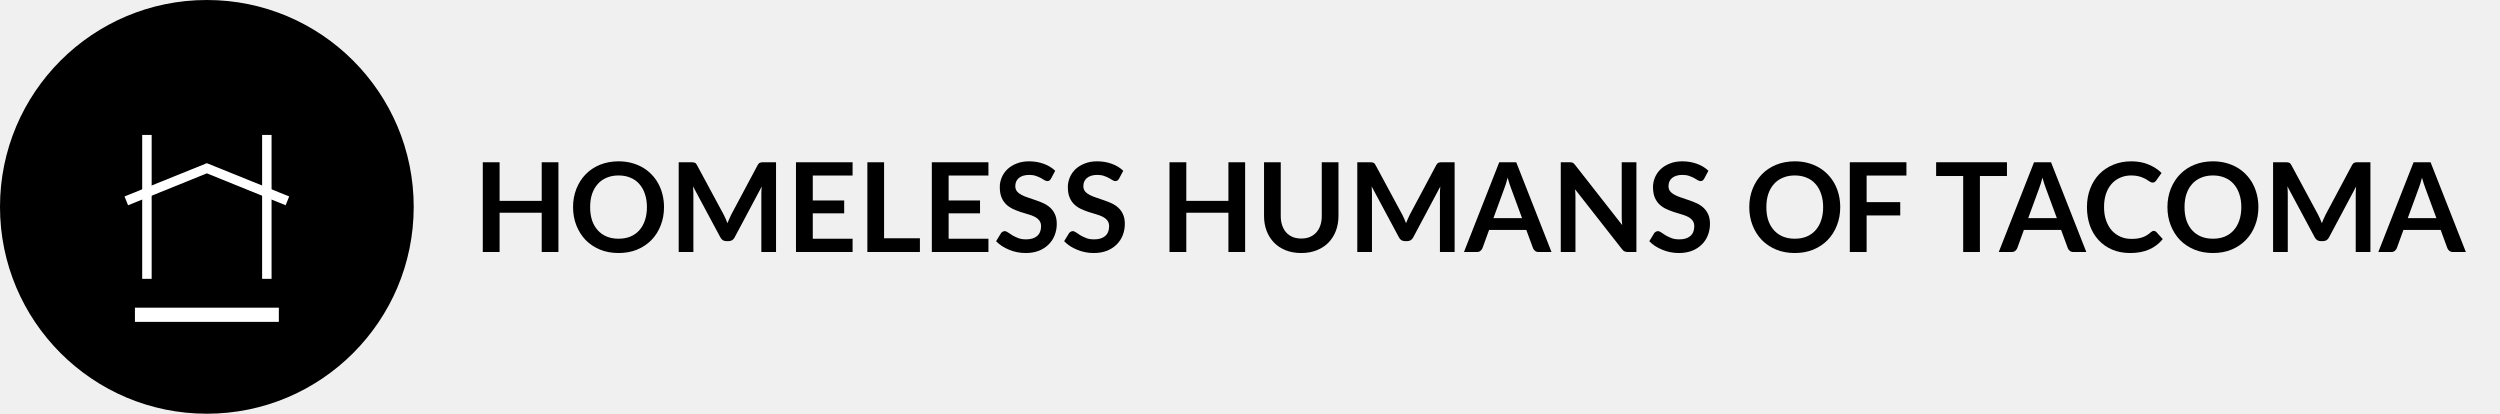
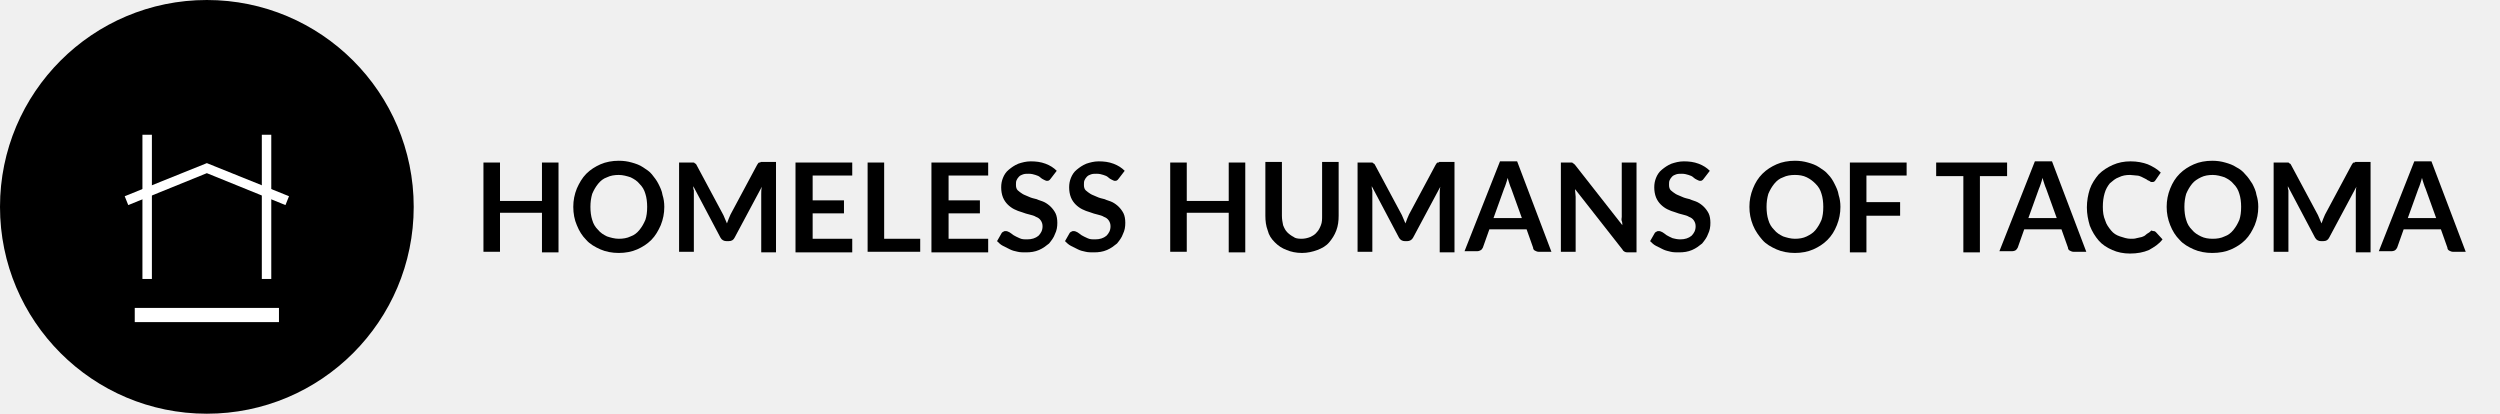
- <svg xmlns="http://www.w3.org/2000/svg" viewBox="0 0 423 70">
-   <defs>
-     <style>.cls-1{fill:#fff;}.cls-2{font-size:21px;font-family:Lato-Semibold, Lato;font-weight:700;}.cls-3{letter-spacing:-0.02em;}.cls-4{letter-spacing:-0.03em;}.cls-5{letter-spacing:-0.07em;}.cls-6{letter-spacing:-0.02em;}.cls-7{letter-spacing:-0.01em;}.cls-8{letter-spacing:-0.03em;}</style>
-   </defs>
-   <g id="Layer_2" data-name="Layer 2">
+ <svg xmlns="http://www.w3.org/2000/svg" version="1.1" id="Layer_1" x="0px" y="0px" viewBox="0 0 423 70" style="enable-background:new 0 0 423 70;" xml:space="preserve">
+   <style type="text/css">
+ 	.st0{fill:#FFFFFF;}
+ 	.st1{enable-background:new    ;}
+ </style>
+   <g id="Layer_2">
    <g id="logo1">
      <circle cx="35" cy="35" r="35" />
-       <rect class="cls-1" x="22.83" y="52.06" width="24.35" height="2.4" />
-       <polygon class="cls-1" points="48.33 34.73 35 29.33 21.67 34.73 21.07 33.24 35 27.61 48.93 33.24 48.33 34.73" />
-       <rect class="cls-1" x="24.06" y="22.83" width="1.6" height="24.35" />
-       <rect class="cls-1" x="44.35" y="22.83" width="1.6" height="24.35" />
-       <text class="cls-2" transform="translate(80 42.64)">HOMELESS HUMANS O<tspan class="cls-3" x="231.3" y="0">F</tspan>
-         <tspan class="cls-4" x="242.68" y="0"> </tspan>
-         <tspan class="cls-5" x="247.28" y="0">T</tspan>
-         <tspan class="cls-6" x="258.3" y="0">A</tspan>
-         <tspan class="cls-7" x="272.3" y="0">C</tspan>
-         <tspan x="285.95" y="0">OM</tspan>
-         <tspan class="cls-8" x="322.52" y="0">A</tspan>
-       </text>
+       <rect x="22.8" y="52.1" class="st0" width="24.4" height="2.4" />
+       <polygon class="st0" points="48.3,34.7 35,29.3 21.7,34.7 21.1,33.2 35,27.6 48.9,33.2   " />
+       <rect x="24.1" y="22.8" class="st0" width="1.6" height="24.4" />
+       <rect x="44.3" y="22.8" class="st0" width="1.6" height="24.4" />
+       <g class="st1">
+         <path d="M94.5,27.5v15.2h-2.8V36h-7.1v6.6h-2.8V27.5h2.8V34h7.1v-6.5H94.5z" />
+         <path d="M112.4,35c0,1.1-0.2,2.1-0.6,3.1c-0.4,0.9-0.9,1.8-1.6,2.5s-1.5,1.2-2.4,1.6c-0.9,0.4-2,0.6-3.1,0.6     c-1.1,0-2.2-0.2-3.1-0.6c-0.9-0.4-1.8-0.9-2.4-1.6c-0.7-0.7-1.2-1.5-1.6-2.5c-0.4-0.9-0.6-2-0.6-3.1c0-1.1,0.2-2.1,0.6-3.1     c0.4-0.9,0.9-1.8,1.6-2.5c0.7-0.7,1.5-1.2,2.4-1.6c0.9-0.4,2-0.6,3.1-0.6c0.8,0,1.5,0.1,2.2,0.3c0.7,0.2,1.3,0.4,1.9,0.8     s1.1,0.7,1.5,1.2s0.8,1,1.1,1.6c0.3,0.6,0.6,1.2,0.7,1.9C112.3,33.6,112.4,34.3,112.4,35z M109.5,35c0-0.8-0.1-1.6-0.3-2.2     c-0.2-0.7-0.5-1.2-1-1.7c-0.4-0.5-0.9-0.8-1.5-1.1c-0.6-0.2-1.3-0.4-2-0.4c-0.7,0-1.4,0.1-2,0.4c-0.6,0.2-1.1,0.6-1.5,1.1     s-0.7,1-1,1.7c-0.2,0.7-0.3,1.4-0.3,2.2s0.1,1.6,0.3,2.2c0.2,0.7,0.5,1.2,1,1.7c0.4,0.5,0.9,0.8,1.5,1.1c0.6,0.2,1.3,0.4,2,0.4     c0.7,0,1.4-0.1,2-0.4c0.6-0.2,1.1-0.6,1.5-1.1c0.4-0.5,0.7-1,1-1.7C109.4,36.6,109.5,35.9,109.5,35z" />
+         <path d="M131.3,27.5v15.2h-2.5v-9.8c0-0.4,0-0.8,0.1-1.3l-4.6,8.6c-0.2,0.4-0.5,0.6-1,0.6h-0.4c-0.4,0-0.8-0.2-1-0.6l-4.6-8.7     c0,0.2,0,0.5,0.1,0.7c0,0.2,0,0.4,0,0.6v9.8h-2.5V27.5h2.1c0.1,0,0.2,0,0.3,0c0.1,0,0.2,0,0.2,0.1c0.1,0,0.1,0.1,0.2,0.1     c0.1,0.1,0.1,0.1,0.2,0.3l4.5,8.4c0.1,0.2,0.2,0.5,0.3,0.7c0.1,0.2,0.2,0.5,0.3,0.7c0.1-0.3,0.2-0.5,0.3-0.8     c0.1-0.2,0.2-0.5,0.3-0.7l4.5-8.4c0.1-0.1,0.1-0.2,0.2-0.3c0.1-0.1,0.1-0.1,0.2-0.1c0.1,0,0.2,0,0.2-0.1c0.1,0,0.2,0,0.3,0H131.3     z" />
+         <path d="M137.5,29.7v4.2h5.3v2.2h-5.3v4.3h6.7v2.3h-9.6V27.5h9.6v2.2H137.5z" />
+         <path d="M155.7,40.3v2.3h-8.9V27.5h2.8v12.9H155.7z" />
+         <path d="M160.5,29.7v4.2h5.3v2.2h-5.3v4.3h6.7v2.3h-9.6V27.5h9.6v2.2H160.5z" />
+         <path d="M177.8,30.2c-0.1,0.1-0.2,0.3-0.3,0.3c-0.1,0.1-0.2,0.1-0.4,0.1c-0.1,0-0.3-0.1-0.5-0.2s-0.4-0.2-0.6-0.4     s-0.5-0.3-0.8-0.4c-0.3-0.1-0.7-0.2-1.1-0.2c-0.4,0-0.7,0-1,0.1c-0.3,0.1-0.5,0.2-0.7,0.4c-0.2,0.2-0.3,0.4-0.4,0.6     c-0.1,0.2-0.1,0.5-0.1,0.8c0,0.4,0.1,0.7,0.3,0.9c0.2,0.2,0.5,0.4,0.8,0.6s0.7,0.3,1.1,0.5s0.9,0.3,1.3,0.4     c0.4,0.2,0.9,0.3,1.3,0.5s0.8,0.5,1.1,0.8c0.3,0.3,0.6,0.7,0.8,1.1c0.2,0.4,0.3,1,0.3,1.6c0,0.7-0.1,1.3-0.4,1.9     c-0.2,0.6-0.6,1.1-1,1.6c-0.5,0.4-1,0.8-1.7,1.1c-0.7,0.3-1.4,0.4-2.2,0.4c-0.5,0-1,0-1.4-0.1c-0.5-0.1-0.9-0.2-1.3-0.4     c-0.4-0.2-0.8-0.4-1.2-0.6c-0.4-0.2-0.7-0.5-1-0.8l0.8-1.4c0.1-0.1,0.2-0.2,0.3-0.2c0.1-0.1,0.2-0.1,0.4-0.1     c0.2,0,0.4,0.1,0.6,0.2s0.4,0.3,0.7,0.5s0.6,0.3,1,0.5s0.8,0.2,1.3,0.2c0.8,0,1.4-0.2,1.9-0.6c0.4-0.4,0.7-0.9,0.7-1.6     c0-0.4-0.1-0.7-0.3-1c-0.2-0.3-0.5-0.5-0.8-0.6c-0.3-0.2-0.7-0.3-1.1-0.4s-0.8-0.2-1.3-0.4c-0.4-0.1-0.9-0.3-1.3-0.5     c-0.4-0.2-0.8-0.5-1.1-0.8c-0.3-0.3-0.6-0.7-0.8-1.2c-0.2-0.5-0.3-1.1-0.3-1.7c0-0.6,0.1-1.1,0.3-1.6c0.2-0.5,0.5-1,1-1.4     s0.9-0.7,1.6-1c0.6-0.2,1.3-0.4,2.1-0.4c0.9,0,1.7,0.1,2.5,0.4c0.8,0.3,1.4,0.7,1.9,1.2L177.8,30.2z" />
+         <path d="M189.3,30.2c-0.1,0.1-0.2,0.3-0.3,0.3c-0.1,0.1-0.2,0.1-0.4,0.1c-0.1,0-0.3-0.1-0.5-0.2s-0.4-0.2-0.6-0.4     s-0.5-0.3-0.8-0.4c-0.3-0.1-0.7-0.2-1.1-0.2c-0.4,0-0.7,0-1,0.1c-0.3,0.1-0.5,0.2-0.7,0.4c-0.2,0.2-0.3,0.4-0.4,0.6     c-0.1,0.2-0.1,0.5-0.1,0.8c0,0.4,0.1,0.7,0.3,0.9c0.2,0.2,0.5,0.4,0.8,0.6s0.7,0.3,1.1,0.5s0.9,0.3,1.3,0.4     c0.4,0.2,0.9,0.3,1.3,0.5s0.8,0.5,1.1,0.8c0.3,0.3,0.6,0.7,0.8,1.1c0.2,0.4,0.3,1,0.3,1.6c0,0.7-0.1,1.3-0.4,1.9     c-0.2,0.6-0.6,1.1-1,1.6c-0.5,0.4-1,0.8-1.7,1.1c-0.7,0.3-1.4,0.4-2.2,0.4c-0.5,0-1,0-1.4-0.1c-0.5-0.1-0.9-0.2-1.3-0.4     c-0.4-0.2-0.8-0.4-1.2-0.6c-0.4-0.2-0.7-0.5-1-0.8l0.8-1.4c0.1-0.1,0.2-0.2,0.3-0.2c0.1-0.1,0.2-0.1,0.4-0.1     c0.2,0,0.4,0.1,0.6,0.2s0.4,0.3,0.7,0.5s0.6,0.3,1,0.5s0.8,0.2,1.3,0.2c0.8,0,1.4-0.2,1.9-0.6c0.4-0.4,0.7-0.9,0.7-1.6     c0-0.4-0.1-0.7-0.3-1c-0.2-0.3-0.5-0.5-0.8-0.6c-0.3-0.2-0.7-0.3-1.1-0.4s-0.8-0.2-1.3-0.4c-0.4-0.1-0.9-0.3-1.3-0.5     c-0.4-0.2-0.8-0.5-1.1-0.8c-0.3-0.3-0.6-0.7-0.8-1.2c-0.2-0.5-0.3-1.1-0.3-1.7c0-0.6,0.1-1.1,0.3-1.6c0.2-0.5,0.5-1,1-1.4     s0.9-0.7,1.6-1c0.6-0.2,1.3-0.4,2.1-0.4c0.9,0,1.7,0.1,2.5,0.4c0.8,0.3,1.4,0.7,1.9,1.2L189.3,30.2z" />
+         <path d="M210.7,27.5v15.2h-2.8V36h-7.1v6.6h-2.8V27.5h2.8V34h7.1v-6.5H210.7z" />
+         <path d="M220.2,40.4c0.5,0,1-0.1,1.5-0.3c0.4-0.2,0.8-0.4,1.1-0.8c0.3-0.3,0.5-0.7,0.7-1.2c0.2-0.5,0.2-1,0.2-1.6v-9.1h2.8v9.1     c0,0.9-0.1,1.7-0.4,2.5s-0.7,1.4-1.2,2c-0.5,0.6-1.2,1-2,1.3c-0.8,0.3-1.7,0.5-2.6,0.5c-1,0-1.9-0.2-2.6-0.5     c-0.8-0.3-1.4-0.7-2-1.3s-1-1.2-1.2-2c-0.3-0.8-0.4-1.6-0.4-2.5v-9.1h2.8v9.1c0,0.6,0.1,1.1,0.2,1.6c0.2,0.5,0.4,0.9,0.7,1.2     c0.3,0.3,0.7,0.6,1.1,0.8C219.1,40.3,219.6,40.4,220.2,40.4z" />
+         <path d="M246.1,27.5v15.2h-2.5v-9.8c0-0.4,0-0.8,0.1-1.3l-4.6,8.6c-0.2,0.4-0.6,0.6-1,0.6h-0.4c-0.4,0-0.8-0.2-1-0.6l-4.6-8.7     c0,0.2,0,0.5,0.1,0.7c0,0.2,0,0.4,0,0.6v9.8h-2.5V27.5h2.1c0.1,0,0.2,0,0.3,0c0.1,0,0.2,0,0.2,0.1c0.1,0,0.1,0.1,0.2,0.1     c0.1,0.1,0.1,0.1,0.2,0.3l4.5,8.4c0.1,0.2,0.2,0.5,0.3,0.7c0.1,0.2,0.2,0.5,0.3,0.7c0.1-0.3,0.2-0.5,0.3-0.8     c0.1-0.2,0.2-0.5,0.3-0.7l4.5-8.4c0.1-0.1,0.1-0.2,0.2-0.3c0.1-0.1,0.1-0.1,0.2-0.1c0.1,0,0.2,0,0.2-0.1c0.1,0,0.2,0,0.3,0H246.1     z" />
+         <path d="M262.5,42.6h-2.2c-0.2,0-0.4-0.1-0.6-0.2c-0.2-0.1-0.3-0.3-0.3-0.5l-1.1-3.1H252l-1.1,3.1c-0.1,0.2-0.2,0.3-0.3,0.4     c-0.2,0.1-0.4,0.2-0.6,0.2h-2.2l6-15.2h2.9L262.5,42.6z M257.5,36.9l-1.8-5c-0.1-0.2-0.2-0.5-0.3-0.8c-0.1-0.3-0.2-0.6-0.3-1     c-0.1,0.4-0.2,0.7-0.3,1c-0.1,0.3-0.2,0.6-0.3,0.8l-1.8,5H257.5z" />
+         <path d="M276.9,27.5v15.2h-1.4c-0.2,0-0.4,0-0.6-0.1s-0.3-0.2-0.4-0.4L266.5,32c0,0.5,0.1,0.9,0.1,1.3v9.3h-2.5V27.5h1.5     c0.1,0,0.2,0,0.3,0c0.1,0,0.2,0,0.2,0.1c0.1,0,0.1,0.1,0.2,0.1c0.1,0.1,0.1,0.1,0.2,0.2l8,10.2c0-0.2,0-0.5-0.1-0.7s0-0.5,0-0.7     v-9.2H276.9z" />
+         <path d="M288.3,30.2c-0.1,0.1-0.2,0.3-0.3,0.3c-0.1,0.1-0.2,0.1-0.4,0.1c-0.1,0-0.3-0.1-0.5-0.2s-0.4-0.2-0.6-0.4     s-0.5-0.3-0.8-0.4s-0.7-0.2-1.1-0.2c-0.4,0-0.7,0-1,0.1c-0.3,0.1-0.5,0.2-0.7,0.4c-0.2,0.2-0.3,0.4-0.4,0.6s-0.1,0.5-0.1,0.8     c0,0.4,0.1,0.7,0.3,0.9s0.5,0.4,0.8,0.6c0.3,0.2,0.7,0.3,1.1,0.5s0.9,0.3,1.3,0.4c0.4,0.2,0.9,0.3,1.3,0.5s0.8,0.5,1.1,0.8     c0.3,0.3,0.6,0.7,0.8,1.1c0.2,0.4,0.3,1,0.3,1.6c0,0.7-0.1,1.3-0.4,1.9c-0.2,0.6-0.6,1.1-1,1.6c-0.5,0.4-1,0.8-1.7,1.1     c-0.7,0.3-1.4,0.4-2.2,0.4c-0.5,0-1,0-1.4-0.1s-0.9-0.2-1.3-0.4c-0.4-0.2-0.8-0.4-1.2-0.6c-0.4-0.2-0.7-0.5-1-0.8l0.8-1.4     c0.1-0.1,0.2-0.2,0.3-0.2c0.1-0.1,0.2-0.1,0.4-0.1c0.2,0,0.4,0.1,0.6,0.2s0.4,0.3,0.7,0.5s0.6,0.3,1,0.5c0.4,0.1,0.8,0.2,1.3,0.2     c0.8,0,1.4-0.2,1.9-0.6c0.4-0.4,0.7-0.9,0.7-1.6c0-0.4-0.1-0.7-0.3-1c-0.2-0.3-0.5-0.5-0.8-0.6c-0.3-0.2-0.7-0.3-1.1-0.4     s-0.8-0.2-1.3-0.4c-0.4-0.1-0.9-0.3-1.3-0.5c-0.4-0.2-0.8-0.5-1.1-0.8c-0.3-0.3-0.6-0.7-0.8-1.2c-0.2-0.5-0.3-1.1-0.3-1.7     c0-0.6,0.1-1.1,0.3-1.6c0.2-0.5,0.5-1,1-1.4s0.9-0.7,1.6-1c0.6-0.2,1.3-0.4,2.1-0.4c0.9,0,1.7,0.1,2.5,0.4     c0.8,0.3,1.4,0.7,1.9,1.2L288.3,30.2z" />
+         <path d="M311.4,35c0,1.1-0.2,2.1-0.6,3.1s-0.9,1.8-1.6,2.5s-1.5,1.2-2.4,1.6c-0.9,0.4-2,0.6-3.1,0.6c-1.1,0-2.2-0.2-3.1-0.6     c-0.9-0.4-1.8-0.9-2.4-1.6s-1.2-1.5-1.6-2.5s-0.6-2-0.6-3.1c0-1.1,0.2-2.1,0.6-3.1s0.9-1.8,1.6-2.5c0.7-0.7,1.5-1.2,2.4-1.6     c0.9-0.4,2-0.6,3.1-0.6c0.8,0,1.5,0.1,2.2,0.3c0.7,0.2,1.3,0.4,1.9,0.8s1.1,0.7,1.5,1.2c0.5,0.5,0.8,1,1.1,1.6     c0.3,0.6,0.6,1.2,0.7,1.9C311.3,33.6,311.4,34.3,311.4,35z M308.5,35c0-0.8-0.1-1.6-0.3-2.2c-0.2-0.7-0.5-1.2-1-1.7     s-0.9-0.8-1.5-1.1s-1.3-0.4-2-0.4s-1.4,0.1-2,0.4c-0.6,0.2-1.1,0.6-1.5,1.1s-0.7,1-1,1.7c-0.2,0.7-0.3,1.4-0.3,2.2     s0.1,1.6,0.3,2.2c0.2,0.7,0.5,1.2,1,1.7c0.4,0.5,0.9,0.8,1.5,1.1c0.6,0.2,1.3,0.4,2,0.4s1.4-0.1,2-0.4s1.1-0.6,1.5-1.1     c0.4-0.5,0.7-1,1-1.7C308.4,36.6,308.5,35.9,308.5,35z" />
+       </g>
+       <g class="st1">
+         <path d="M315.8,29.7v4.5h5.7v2.3h-5.7v6.2H313V27.5h9.6v2.2H315.8z" />
+       </g>
+       <g class="st1">
+ 		</g>
+       <g class="st1">
+         <path d="M339.6,29.8H335v12.9h-2.8V29.8h-4.6v-2.3h12V29.8z" />
+       </g>
+       <g class="st1">
+         <path d="M353,42.6h-2.2c-0.2,0-0.4-0.1-0.6-0.2c-0.2-0.1-0.3-0.3-0.3-0.5l-1.1-3.1h-6.3l-1.1,3.1c-0.1,0.2-0.2,0.3-0.3,0.4     s-0.4,0.2-0.6,0.2h-2.2l6-15.2h2.9L353,42.6z M348,36.9l-1.8-5c-0.1-0.2-0.2-0.5-0.3-0.8c-0.1-0.3-0.2-0.6-0.3-1     c-0.1,0.4-0.2,0.7-0.3,1c-0.1,0.3-0.2,0.6-0.3,0.8l-1.8,5H348z" />
+       </g>
+       <g class="st1">
+         <path d="M364.4,39.1c0.2,0,0.3,0.1,0.4,0.2l1.1,1.2c-0.6,0.8-1.4,1.3-2.3,1.8c-0.9,0.4-2,0.6-3.2,0.6c-1.1,0-2.1-0.2-3-0.6     c-0.9-0.4-1.7-0.9-2.3-1.6c-0.6-0.7-1.1-1.5-1.5-2.5c-0.3-1-0.5-2-0.5-3.1c0-1.1,0.2-2.2,0.5-3.1s0.9-1.8,1.5-2.5     c0.7-0.7,1.5-1.2,2.4-1.6c0.9-0.4,1.9-0.6,3-0.6c1.1,0,2.1,0.2,2.9,0.5c0.9,0.4,1.6,0.8,2.2,1.4l-0.9,1.3     c-0.1,0.1-0.1,0.2-0.2,0.2c-0.1,0.1-0.2,0.1-0.4,0.1c-0.1,0-0.2,0-0.3-0.1c-0.1-0.1-0.2-0.1-0.4-0.2c-0.1-0.1-0.3-0.2-0.5-0.3     c-0.2-0.1-0.4-0.2-0.6-0.3c-0.2-0.1-0.5-0.2-0.8-0.2s-0.7-0.1-1.1-0.1c-0.7,0-1.3,0.1-1.9,0.4c-0.6,0.2-1,0.6-1.5,1     c-0.4,0.5-0.7,1-0.9,1.7c-0.2,0.7-0.3,1.4-0.3,2.3c0,0.9,0.1,1.6,0.4,2.3c0.2,0.7,0.6,1.2,1,1.7s0.9,0.8,1.5,1     c0.6,0.2,1.2,0.4,1.8,0.4c0.4,0,0.7,0,1-0.1s0.6-0.1,0.9-0.2c0.3-0.1,0.5-0.2,0.7-0.4s0.5-0.3,0.7-0.5c0.1-0.1,0.1-0.1,0.2-0.2     C364.3,39.1,364.3,39.1,364.4,39.1z" />
+       </g>
+       <g class="st1">
+         <path d="M382.1,35c0,1.1-0.2,2.1-0.6,3.1c-0.4,0.9-0.9,1.8-1.6,2.5s-1.5,1.2-2.4,1.6s-2,0.6-3.2,0.6c-1.1,0-2.2-0.2-3.1-0.6     c-0.9-0.4-1.8-0.9-2.4-1.6c-0.7-0.7-1.2-1.5-1.6-2.5s-0.6-2-0.6-3.1c0-1.1,0.2-2.1,0.6-3.1s0.9-1.8,1.6-2.5     c0.7-0.7,1.5-1.2,2.4-1.6c0.9-0.4,2-0.6,3.1-0.6c0.8,0,1.5,0.1,2.2,0.3s1.3,0.4,1.9,0.8c0.6,0.3,1.1,0.7,1.5,1.2     c0.5,0.5,0.8,1,1.2,1.6c0.3,0.6,0.6,1.2,0.7,1.9C382,33.6,382.1,34.3,382.1,35z M379.2,35c0-0.8-0.1-1.6-0.3-2.2     c-0.2-0.7-0.5-1.2-1-1.7c-0.4-0.5-0.9-0.8-1.5-1.1c-0.6-0.2-1.3-0.4-2-0.4c-0.7,0-1.4,0.1-2,0.4s-1.1,0.6-1.5,1.1     c-0.4,0.5-0.7,1-1,1.7c-0.2,0.7-0.3,1.4-0.3,2.2s0.1,1.6,0.3,2.2c0.2,0.7,0.5,1.2,1,1.7c0.4,0.5,0.9,0.8,1.5,1.1s1.3,0.4,2,0.4     c0.7,0,1.4-0.1,2-0.4c0.6-0.2,1.1-0.6,1.5-1.1c0.4-0.5,0.7-1,1-1.7C379.1,36.6,379.2,35.9,379.2,35z" />
+         <path d="M401.1,27.5v15.2h-2.5v-9.8c0-0.4,0-0.8,0.1-1.3l-4.6,8.6c-0.2,0.4-0.5,0.6-1,0.6h-0.4c-0.4,0-0.8-0.2-1-0.6l-4.6-8.7     c0,0.2,0,0.5,0.1,0.7c0,0.2,0,0.4,0,0.6v9.8h-2.5V27.5h2.1c0.1,0,0.2,0,0.3,0c0.1,0,0.2,0,0.2,0.1c0.1,0,0.1,0.1,0.2,0.1     c0.1,0.1,0.1,0.1,0.2,0.3l4.5,8.4c0.1,0.2,0.2,0.5,0.3,0.7c0.1,0.2,0.2,0.5,0.3,0.7c0.1-0.3,0.2-0.5,0.3-0.8     c0.1-0.2,0.2-0.5,0.3-0.7l4.5-8.4c0.1-0.1,0.1-0.2,0.2-0.3c0.1-0.1,0.1-0.1,0.2-0.1c0.1,0,0.2,0,0.2-0.1c0.1,0,0.2,0,0.3,0H401.1     z" />
+       </g>
+       <g class="st1">
+         <path d="M417.2,42.6H415c-0.2,0-0.4-0.1-0.6-0.2s-0.3-0.3-0.3-0.5l-1.1-3.1h-6.3l-1.1,3.1c-0.1,0.2-0.2,0.3-0.3,0.4     s-0.4,0.2-0.6,0.2h-2.2l6-15.2h2.9L417.2,42.6z M412.2,36.9l-1.8-5c-0.1-0.2-0.2-0.5-0.3-0.8c-0.1-0.3-0.2-0.6-0.3-1     c-0.1,0.4-0.2,0.7-0.3,1s-0.2,0.6-0.3,0.8l-1.8,5H412.2z" />
+       </g>
    </g>
  </g>
</svg>
